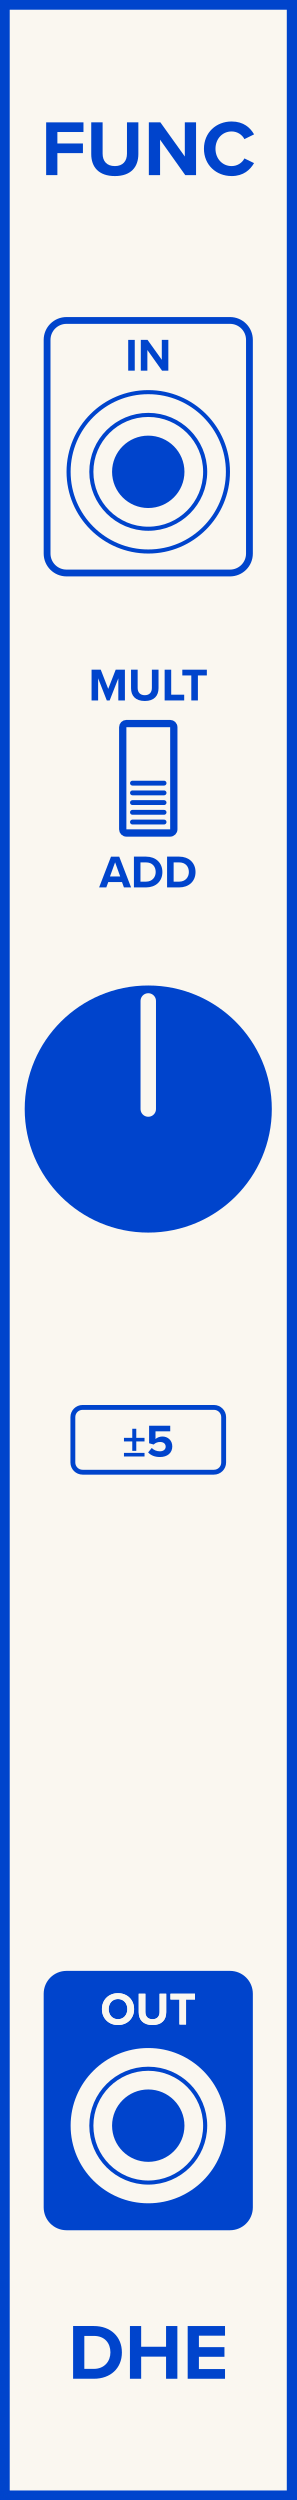
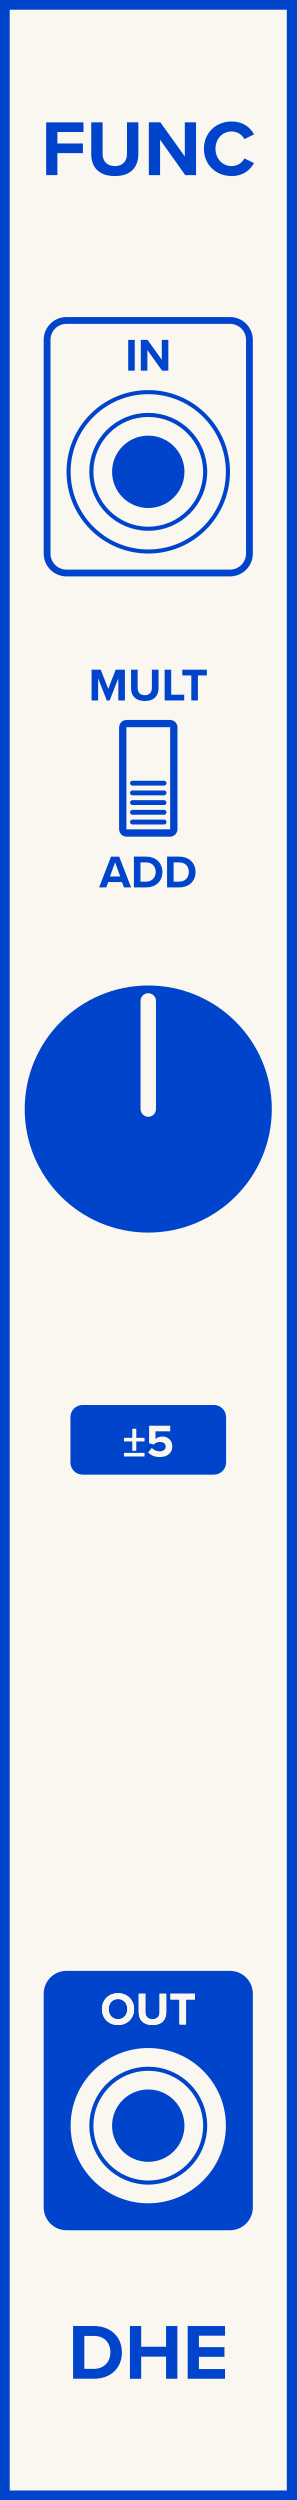
<svg xmlns="http://www.w3.org/2000/svg" id="svg92" height="379.429" width="45.000" version="1.1">
  <defs id="defs96" />
  <g id="g90" transform="scale(2.953)">
    <path id="rect2" d="M 0,0 H 15.24 V 128.5 H 0 Z" style="fill:#faf7f0;stroke:#0044cc;stroke-width:1" />
    <g id="g6" transform="translate(7.62,9)">
      <g id="text4" style="font-weight:bold;font-size:4.064px;font-family:'Proxima Nova';dominant-baseline:alphabetic;text-anchor:middle;fill:#0044cc" aria-label="FUNC">
        <path id="path101" style="font-weight:bold;font-size:4.064px;font-family:'Proxima Nova';dominant-baseline:alphabetic;text-anchor:middle;fill:#0044cc" d="m -5.248,0 h 0.577 v -1.13 h 1.313 v -0.496 h -1.313 v -0.589 h 1.341 v -0.496 h -1.918 z" />
        <path id="path103" style="font-weight:bold;font-size:4.064px;font-family:'Proxima Nova';dominant-baseline:alphabetic;text-anchor:middle;fill:#0044cc" d="m -2.931,-1.081 c 0,0.666 0.386,1.13 1.215,1.13 0.821,0 1.207,-0.459 1.207,-1.134 V -2.711 H -1.094 v 1.609 c 0,0.378 -0.207,0.638 -0.622,0.638 -0.423,0 -0.63,-0.26 -0.63,-0.638 v -1.609 h -0.585 z" />
        <path id="path105" style="font-weight:bold;font-size:4.064px;font-family:'Proxima Nova';dominant-baseline:alphabetic;text-anchor:middle;fill:#0044cc" d="M 1.9,0 H 2.456 V -2.711 H 1.879 v 1.756 L 0.623,-2.711 H 0.03 V 0 h 0.577 v -1.821 z" />
        <path id="path107" style="font-weight:bold;font-size:4.064px;font-family:'Proxima Nova';dominant-baseline:alphabetic;text-anchor:middle;fill:#0044cc" d="m 4.283,0.049 c 0.618,0 0.959,-0.329 1.154,-0.666 L 4.942,-0.858 c -0.114,0.224 -0.358,0.394 -0.658,0.394 -0.471,0 -0.829,-0.378 -0.829,-0.89 0,-0.512 0.358,-0.89 0.829,-0.89 0.301,0 0.545,0.175 0.658,0.394 l 0.496,-0.244 c -0.191,-0.337 -0.536,-0.662 -1.154,-0.662 -0.792,0 -1.422,0.569 -1.422,1.402 0,0.833 0.63,1.402 1.422,1.402 z" />
      </g>
    </g>
    <g id="g10" transform="translate(7.62,119.5)">
      <g id="text8" style="font-weight:bold;font-size:4.064px;font-family:'Proxima Nova';dominant-baseline:hanging;text-anchor:middle;fill:#0044cc" aria-label="DHE">
        <path id="path110" style="font-weight:bold;font-size:4.064px;font-family:'Proxima Nova';dominant-baseline:hanging;text-anchor:middle;fill:#0044cc" d="m -3.863,2.758 h 1.069 c 0.849,0 1.439,-0.536 1.439,-1.353 0,-0.817 -0.589,-1.357 -1.439,-1.357 H -3.863 Z M -3.286,2.25 V 0.556 h 0.492 c 0.557,0 0.849,0.37 0.849,0.849 0,0.459 -0.313,0.845 -0.849,0.845 z" />
        <path id="path112" style="font-weight:bold;font-size:4.064px;font-family:'Proxima Nova';dominant-baseline:hanging;text-anchor:middle;fill:#0044cc" d="M 0.915,2.758 H 1.496 V 0.048 H 0.915 V 1.113 H -0.365 V 0.048 H -0.942 V 2.758 h 0.577 V 1.621 h 1.28 z" />
        <path id="path114" style="font-weight:bold;font-size:4.064px;font-family:'Proxima Nova';dominant-baseline:hanging;text-anchor:middle;fill:#0044cc" d="M 2.026,2.758 H 3.945 V 2.259 H 2.603 V 1.629 H 3.916 V 1.133 H 2.603 V 0.544 H 3.945 V 0.048 H 2.026 Z" />
      </g>
    </g>
    <path id="rect12" d="M 3.42,16.47 H 11.82 c 0.554,0 1,0.446 1,1 v 10.98 c 0,0.554 -0.446,1 -1,1 H 3.42 c -0.554,0 -1,-0.446 -1,-1 v -10.98 c 0,-0.554 0.446,-1 1,-1 z" style="fill:#faf7f0;stroke:#0044cc;stroke-width:0.35" />
    <g id="g16" transform="translate(7.62,19.05)">
      <g id="text14" style="font-weight:bold;font-size:2.371px;font-family:'Proxima Nova';dominant-baseline:alphabetic;text-anchor:middle;fill:#0044cc" aria-label="IN">
        <path id="path118" style="font-weight:bold;font-size:2.371px;font-family:'Proxima Nova';dominant-baseline:alphabetic;text-anchor:middle;fill:#0044cc" d="m -1.031,0 h 0.337 V -1.581 H -1.031 Z" />
        <path id="path120" style="font-weight:bold;font-size:2.371px;font-family:'Proxima Nova';dominant-baseline:alphabetic;text-anchor:middle;fill:#0044cc" d="M 0.708,0 H 1.032 V -1.581 H 0.696 v 1.024 L -0.037,-1.581 h -0.346 V 0 h 0.337 v -1.062 z" />
      </g>
    </g>
    <g id="g20" transform="translate(7.62,44)">
      <g id="text18" style="font-weight:bold;font-size:2.371px;font-family:'Proxima Nova';dominant-baseline:hanging;text-anchor:middle;fill:#0044cc" aria-label="ADD">
        <path id="path123" style="font-weight:bold;font-size:2.371px;font-family:'Proxima Nova';dominant-baseline:hanging;text-anchor:middle;fill:#0044cc" d="m -1.251,1.609 h 0.368 L -1.493,0.028 h -0.422 L -2.526,1.609 h 0.37 l 0.1,-0.273 h 0.707 z m -0.453,-1.29 0.261,0.726 h -0.524 z" />
        <path id="path125" style="font-weight:bold;font-size:2.371px;font-family:'Proxima Nova';dominant-baseline:hanging;text-anchor:middle;fill:#0044cc" d="m -0.737,1.609 h 0.624 c 0.496,0 0.839,-0.313 0.839,-0.79 0,-0.477 -0.344,-0.792 -0.839,-0.792 H -0.737 Z M -0.401,1.313 V 0.324 h 0.287 c 0.325,0 0.496,0.216 0.496,0.496 0,0.268 -0.183,0.493 -0.496,0.493 z" />
        <path id="path127" style="font-weight:bold;font-size:2.371px;font-family:'Proxima Nova';dominant-baseline:hanging;text-anchor:middle;fill:#0044cc" d="M 0.967,1.609 H 1.59 c 0.496,0 0.839,-0.313 0.839,-0.79 0,-0.477 -0.344,-0.792 -0.839,-0.792 H 0.967 Z M 1.304,1.313 V 0.324 h 0.287 c 0.325,0 0.496,0.216 0.496,0.496 0,0.268 -0.183,0.493 -0.496,0.493 z" />
      </g>
    </g>
    <g id="g24" transform="translate(7.62,36)">
      <g id="text22" style="font-weight:bold;font-size:2.371px;font-family:'Proxima Nova';dominant-baseline:alphabetic;text-anchor:middle;fill:#0044cc" aria-label="MULT">
        <path id="path130" style="font-weight:bold;font-size:2.371px;font-family:'Proxima Nova';dominant-baseline:alphabetic;text-anchor:middle;fill:#0044cc" d="m -1.539,0 h 0.339 v -1.581 h -0.474 l -0.384,0.986 -0.384,-0.986 h -0.472 V 0 h 0.337 V -1.138 L -2.131,0 h 0.147 l 0.446,-1.138 z" />
        <path id="path132" style="font-weight:bold;font-size:2.371px;font-family:'Proxima Nova';dominant-baseline:alphabetic;text-anchor:middle;fill:#0044cc" d="m -0.885,-0.631 c 0,0.389 0.225,0.659 0.709,0.659 0.479,0 0.704,-0.268 0.704,-0.662 V -1.581 H 0.186 v 0.939 c 0,0.221 -0.121,0.372 -0.363,0.372 -0.247,0 -0.368,-0.152 -0.368,-0.372 V -1.581 h -0.341 z" />
        <path id="path134" style="font-weight:bold;font-size:2.371px;font-family:'Proxima Nova';dominant-baseline:alphabetic;text-anchor:middle;fill:#0044cc" d="M 0.842,0 H 1.847 V -0.296 H 1.179 V -1.581 H 0.842 Z" />
        <path id="path136" style="font-weight:bold;font-size:2.371px;font-family:'Proxima Nova';dominant-baseline:alphabetic;text-anchor:middle;fill:#0044cc" d="M 2.212,0 H 2.551 V -1.285 H 3.011 V -1.581 H 1.75 v 0.296 h 0.462 z" />
      </g>
    </g>
    <g id="g28" transform="translate(7.62,49.65)">
      <g id="text26" style="font-weight:bold;font-size:3.048px;font-family:'Proxima Nova';dominant-baseline:alphabetic;text-anchor:middle;fill:#0044cc" />
    </g>
    <path id="rect30" d="M 3.42,101.47 H 11.82 c 0.554,0 1,0.446 1,1 v 10.98 c 0,0.554 -0.446,1 -1,1 H 3.42 c -0.554,0 -1,-0.446 -1,-1 v -10.98 c 0,-0.554 0.446,-1 1,-1 z" style="fill:#0044cc;stroke:#0044cc;stroke-width:0.35" />
    <g id="g34" transform="translate(7.62,104.05)">
      <g id="text32" style="font-weight:bold;font-size:2.371px;font-family:'Proxima Nova';dominant-baseline:alphabetic;text-anchor:middle;fill:#faf7f0" aria-label="OUT">
        <path id="path141" style="font-weight:bold;font-size:2.371px;font-family:'Proxima Nova';dominant-baseline:alphabetic;text-anchor:middle;fill:#faf7f0" d="m -2.381,-0.79 c 0,0.477 0.349,0.818 0.825,0.818 0.479,0 0.827,-0.341 0.827,-0.818 0,-0.477 -0.349,-0.818 -0.827,-0.818 -0.477,0 -0.825,0.341 -0.825,0.818 z m 1.306,0 c 0,0.294 -0.19,0.519 -0.481,0.519 -0.292,0 -0.479,-0.225 -0.479,-0.519 0,-0.296 0.187,-0.519 0.479,-0.519 0.292,0 0.481,0.223 0.481,0.519 z" />
        <path id="path143" style="font-weight:bold;font-size:2.371px;font-family:'Proxima Nova';dominant-baseline:alphabetic;text-anchor:middle;fill:#faf7f0" d="m -0.49,-0.631 c 0,0.389 0.225,0.659 0.709,0.659 0.479,0 0.704,-0.268 0.704,-0.662 V -1.581 H 0.582 v 0.939 c 0,0.221 -0.121,0.372 -0.363,0.372 -0.247,0 -0.368,-0.152 -0.368,-0.372 V -1.581 h -0.341 z" />
        <path id="path145" style="font-weight:bold;font-size:2.371px;font-family:'Proxima Nova';dominant-baseline:alphabetic;text-anchor:middle;fill:#faf7f0" d="m 1.603,0 h 0.339 v -1.285 h 0.46 v -0.296 h -1.261 v 0.296 h 0.462 z" />
      </g>
    </g>
    <g id="g38" transform="translate(7.62,104.05)">
      <g id="text36" style="font-weight:bold;font-size:2.371px;font-family:'Proxima Nova';dominant-baseline:alphabetic;text-anchor:middle;fill:#faf7f0" aria-label="OUT">
        <path id="path148" style="font-weight:bold;font-size:2.371px;font-family:'Proxima Nova';dominant-baseline:alphabetic;text-anchor:middle;fill:#faf7f0" d="m -2.381,-0.79 c 0,0.477 0.349,0.818 0.825,0.818 0.479,0 0.827,-0.341 0.827,-0.818 0,-0.477 -0.349,-0.818 -0.827,-0.818 -0.477,0 -0.825,0.341 -0.825,0.818 z m 1.306,0 c 0,0.294 -0.19,0.519 -0.481,0.519 -0.292,0 -0.479,-0.225 -0.479,-0.519 0,-0.296 0.187,-0.519 0.479,-0.519 0.292,0 0.481,0.223 0.481,0.519 z" />
        <path id="path150" style="font-weight:bold;font-size:2.371px;font-family:'Proxima Nova';dominant-baseline:alphabetic;text-anchor:middle;fill:#faf7f0" d="m -0.49,-0.631 c 0,0.389 0.225,0.659 0.709,0.659 0.479,0 0.704,-0.268 0.704,-0.662 V -1.581 H 0.582 v 0.939 c 0,0.221 -0.121,0.372 -0.363,0.372 -0.247,0 -0.368,-0.152 -0.368,-0.372 V -1.581 h -0.341 z" />
        <path id="path152" style="font-weight:bold;font-size:2.371px;font-family:'Proxima Nova';dominant-baseline:alphabetic;text-anchor:middle;fill:#faf7f0" d="m 1.603,0 h 0.339 v -1.285 h 0.46 v -0.296 h -1.261 v 0.296 h 0.462 z" />
      </g>
    </g>
    <g id="g48" transform="translate(7.62,24.25)">
      <g style="fill:#faf7f0;stroke:#0044cc;stroke-width:0.21" id="g46">
        <path id="circle40" d="M 4.095,0 A 4.095,4.095 0 0 1 0,4.095 4.095,4.095 0 0 1 -4.095,0 4.095,4.095 0 0 1 0,-4.095 4.095,4.095 0 0 1 4.095,0 Z" style="" />
        <path id="circle42" d="M 2.925,0 A 2.925,2.925 0 0 1 0,2.925 2.925,2.925 0 0 1 -2.925,0 2.925,2.925 0 0 1 0,-2.925 2.925,2.925 0 0 1 2.925,0 Z" style="" />
        <path id="circle44" d="M 1.755,0 A 1.755,1.755 0 0 1 0,1.755 1.755,1.755 0 0 1 -1.755,0 1.755,1.755 0 0 1 0,-1.755 1.755,1.755 0 0 1 1.755,0 Z" style="fill:#0044cc" />
      </g>
    </g>
    <g id="g64" transform="translate(7.62,40)">
      <path id="rect50" d="m -1.124,-2.812 h 2.249 c 0.104,0 0.188,0.084 0.188,0.188 v 5.249 c 0,0.104 -0.084,0.188 -0.188,0.188 h -2.249 c -0.104,0 -0.188,-0.084 -0.188,-0.188 v -5.249 c 0,-0.104 0.084,-0.188 0.188,-0.188 z" style="fill:#faf7f0;stroke:#0044cc;stroke-width:0.375" />
      <g id="g62" transform="translate(0,1.25)">
        <path id="line52" d="M -0.812,-1 H 0.812" style="fill:#faf7f0;stroke:#0044cc;stroke-width:0.25;stroke-linecap:round" />
        <path id="line54" d="M -0.812,-0.5 H 0.812" style="fill:#faf7f0;stroke:#0044cc;stroke-width:0.25;stroke-linecap:round" />
        <path id="line56" d="M -0.812,0 H 0.812" style="fill:#faf7f0;stroke:#0044cc;stroke-width:0.25;stroke-linecap:round" />
        <path id="line58" d="M -0.812,0.5 H 0.812" style="fill:#faf7f0;stroke:#0044cc;stroke-width:0.25;stroke-linecap:round" />
        <path id="line60" d="M -0.812,1 H 0.812" style="fill:#faf7f0;stroke:#0044cc;stroke-width:0.25;stroke-linecap:round" />
      </g>
    </g>
    <g id="g72" transform="translate(7.62,57)">
      <g style="fill:#0044cc;stroke:#faf7f0" id="g70">
        <path id="circle66" d="M 6.35,0 A 6.35,6.35 0 0 1 0,6.35 6.35,6.35 0 0 1 -6.35,0 6.35,6.35 0 0 1 0,-6.35 6.35,6.35 0 0 1 6.35,0 Z" style="stroke:none" />
        <path id="line68" d="M 0,0 V -5.556" style="stroke-width:0.794;stroke-linecap:round" />
      </g>
    </g>
    <g id="g78" transform="translate(7.62,74)">
-       <path id="rect74" d="m -3.375,-1.665 h 6.75 c 0.277,0 0.5,0.223 0.5,0.5 v 2.33 c 0,0.277 -0.223,0.5 -0.5,0.5 h -6.75 c -0.277,0 -0.5,-0.223 -0.5,-0.5 v -2.33 c 0,-0.277 0.223,-0.5 0.5,-0.5 z" style="fill:#faf7f0;stroke:#0044cc;stroke-width:0.25" />
-       <g id="text76" style="font-weight:bold;font-size:2.371px;font-family:'Proxima Nova';dominant-baseline:middle;text-anchor:middle;fill:#0044cc" aria-label="±5">
-         <path id="path167" style="font-weight:bold;font-size:2.371px;font-family:'Proxima Nova';dominant-baseline:middle;text-anchor:middle;fill:#0044cc" d="m -0.616,0.084 h 0.424 v -0.185 h -0.424 v -0.467 h -0.206 v 0.467 H -1.249 v 0.185 h 0.427 v 0.484 h 0.206 z M -1.249,0.857 h 1.057 v -0.185 h -1.057 z" />
-         <path id="path169" style="font-weight:bold;font-size:2.371px;font-family:'Proxima Nova';dominant-baseline:middle;text-anchor:middle;fill:#0044cc" d="m -0.007,0.648 c 0.135,0.147 0.334,0.237 0.609,0.237 0.382,0 0.633,-0.211 0.633,-0.545 0,-0.32 -0.239,-0.51 -0.507,-0.51 -0.145,0 -0.273,0.057 -0.356,0.13 V -0.436 H 1.129 v -0.289 H 0.043 v 0.903 l 0.235,0.064 c 0.095,-0.09 0.202,-0.13 0.332,-0.13 0.18,0 0.285,0.097 0.285,0.242 0,0.13 -0.107,0.237 -0.294,0.237 -0.166,0 -0.313,-0.059 -0.422,-0.171 z" />
+       <path id="rect74" d="m -3.375,-1.665 h 6.75 c 0.277,0 0.5,0.223 0.5,0.5 v 2.33 c 0,0.277 -0.223,0.5 -0.5,0.5 h -6.75 c -0.277,0 -0.5,-0.223 -0.5,-0.5 v -2.33 c 0,-0.277 0.223,-0.5 0.5,-0.5 z" style="fill:#0044cc;stroke:#0044cc;stroke-width:0.25" />
+       <g id="text76" style="font-weight:bold;font-size:2.371px;font-family:'Proxima Nova';dominant-baseline:middle;text-anchor:middle;fill:#faf7f0" aria-label="±5">
+         <path id="path167" style="font-weight:bold;font-size:2.371px;font-family:'Proxima Nova';dominant-baseline:middle;text-anchor:middle;fill:#faf7f0" d="m -0.616,0.084 h 0.424 v -0.185 h -0.424 v -0.467 h -0.206 v 0.467 H -1.249 v 0.185 h 0.427 v 0.484 h 0.206 z M -1.249,0.857 h 1.057 v -0.185 h -1.057 z" />
+         <path id="path169" style="font-weight:bold;font-size:2.371px;font-family:'Proxima Nova';dominant-baseline:middle;text-anchor:middle;fill:#faf7f0" d="m -0.007,0.648 c 0.135,0.147 0.334,0.237 0.609,0.237 0.382,0 0.633,-0.211 0.633,-0.545 0,-0.32 -0.239,-0.51 -0.507,-0.51 -0.145,0 -0.273,0.057 -0.356,0.13 V -0.436 H 1.129 v -0.289 H 0.043 v 0.903 l 0.235,0.064 c 0.095,-0.09 0.202,-0.13 0.332,-0.13 0.18,0 0.285,0.097 0.285,0.242 0,0.13 -0.107,0.237 -0.294,0.237 -0.166,0 -0.313,-0.059 -0.422,-0.171 z" />
      </g>
    </g>
    <g id="g88" transform="translate(7.62,109.25)">
      <g style="fill:#faf7f0;stroke:#0044cc;stroke-width:0.21" id="g86">
        <path id="circle80" d="M 4.095,0 A 4.095,4.095 0 0 1 0,4.095 4.095,4.095 0 0 1 -4.095,0 4.095,4.095 0 0 1 0,-4.095 4.095,4.095 0 0 1 4.095,0 Z" style="" />
        <path id="circle82" d="M 2.925,0 A 2.925,2.925 0 0 1 0,2.925 2.925,2.925 0 0 1 -2.925,0 2.925,2.925 0 0 1 0,-2.925 2.925,2.925 0 0 1 2.925,0 Z" style="" />
        <path id="circle84" d="M 1.755,0 A 1.755,1.755 0 0 1 0,1.755 1.755,1.755 0 0 1 -1.755,0 1.755,1.755 0 0 1 0,-1.755 1.755,1.755 0 0 1 1.755,0 Z" style="fill:#0044cc" />
      </g>
    </g>
  </g>
</svg>
